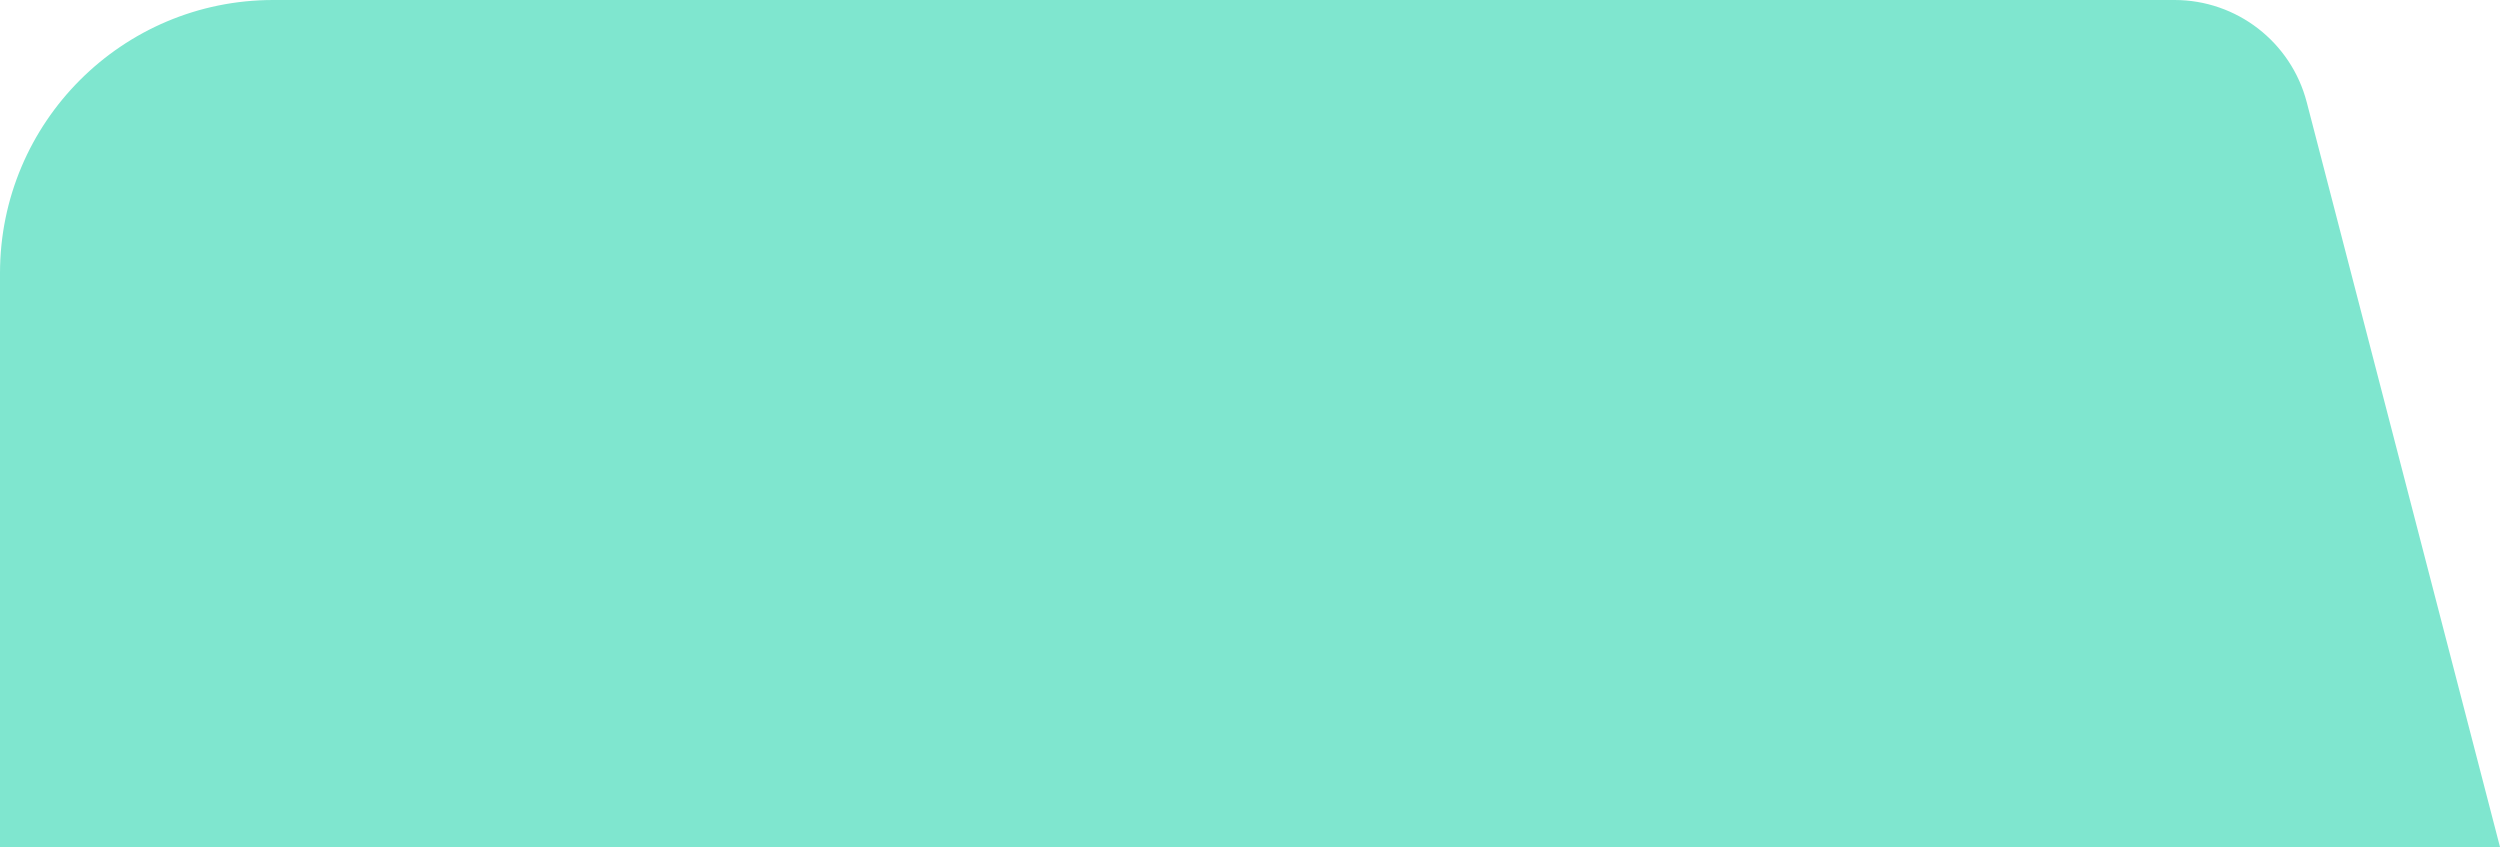
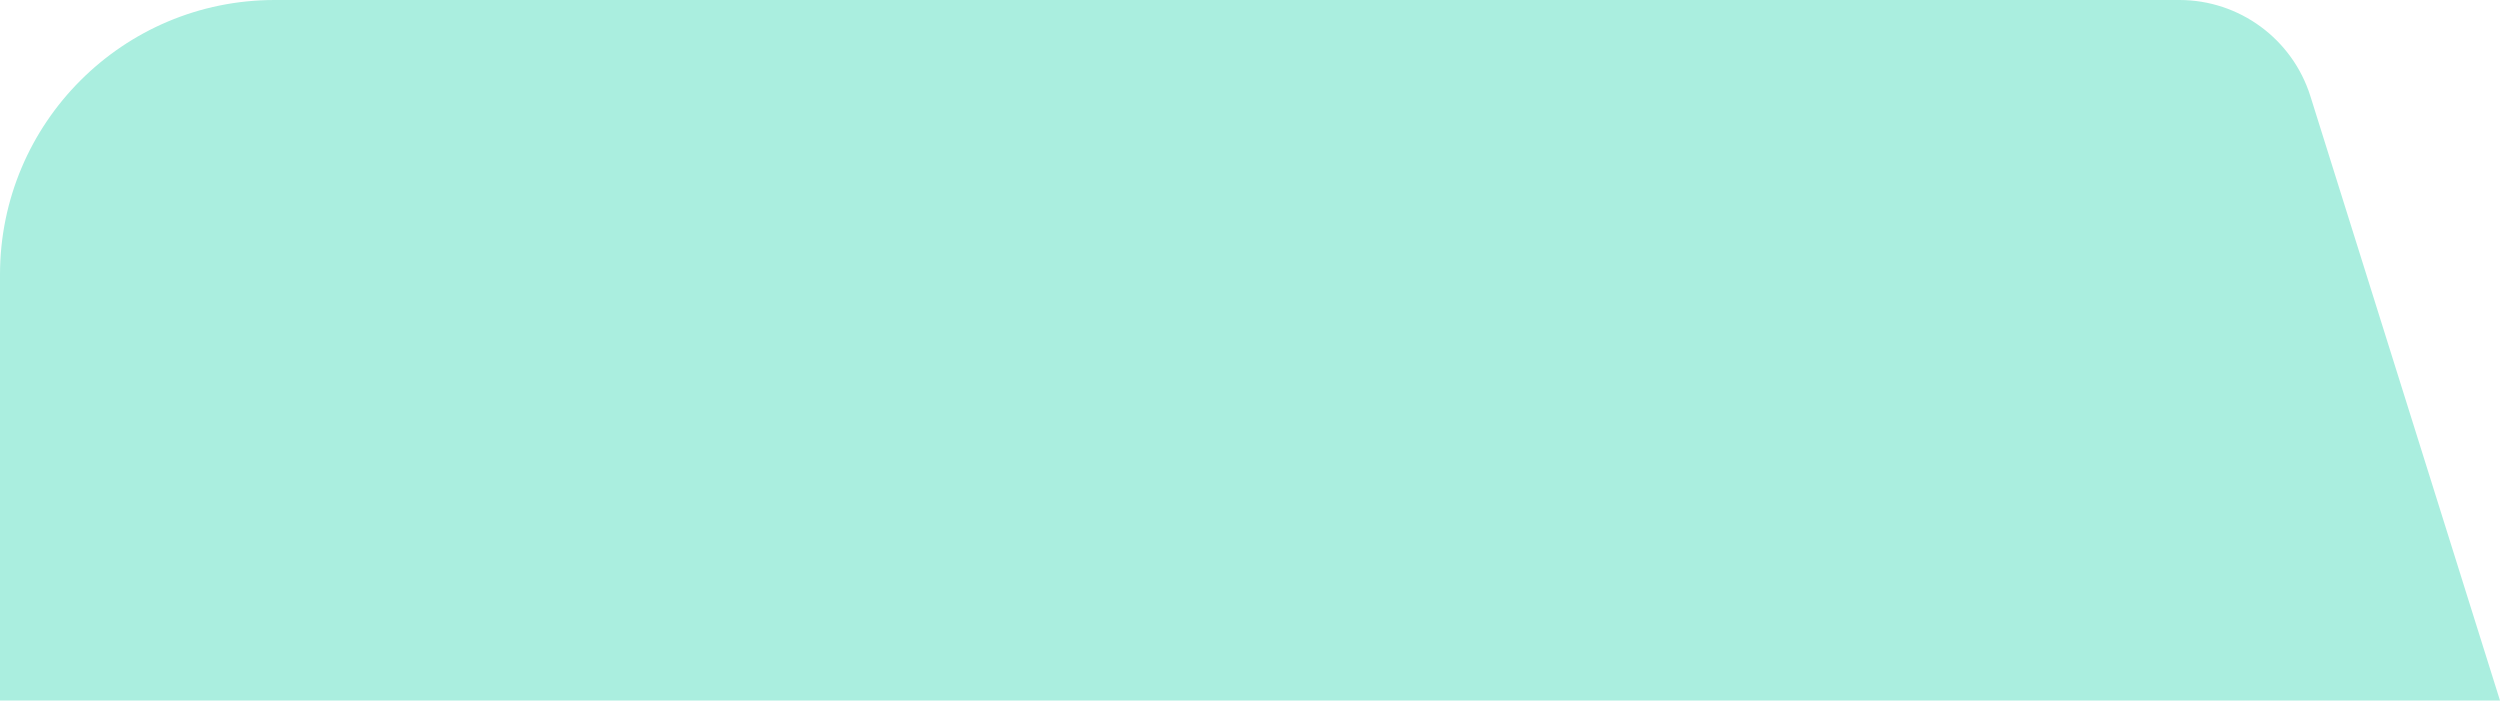
- <svg xmlns="http://www.w3.org/2000/svg" width="183" height="62" viewBox="0 0 183 62" fill="none">
-   <path d="M168.855 7.488C167.711 3.079 163.731 0 159.176 0H20C8.954 0 0 8.954 0 20V62H183L168.855 7.488Z" fill="#7FE6CF" />
+ <svg xmlns="http://www.w3.org/2000/svg" width="182" height="51" viewBox="0 0 182 51" fill="none">
+   <path d="M0 20C0 8.954 8.954 0 20 0L158.657 0C163.026 0 166.89 2.837 168.198 7.007L182 51H0V20Z" fill="#AAEEDF" />
</svg>
